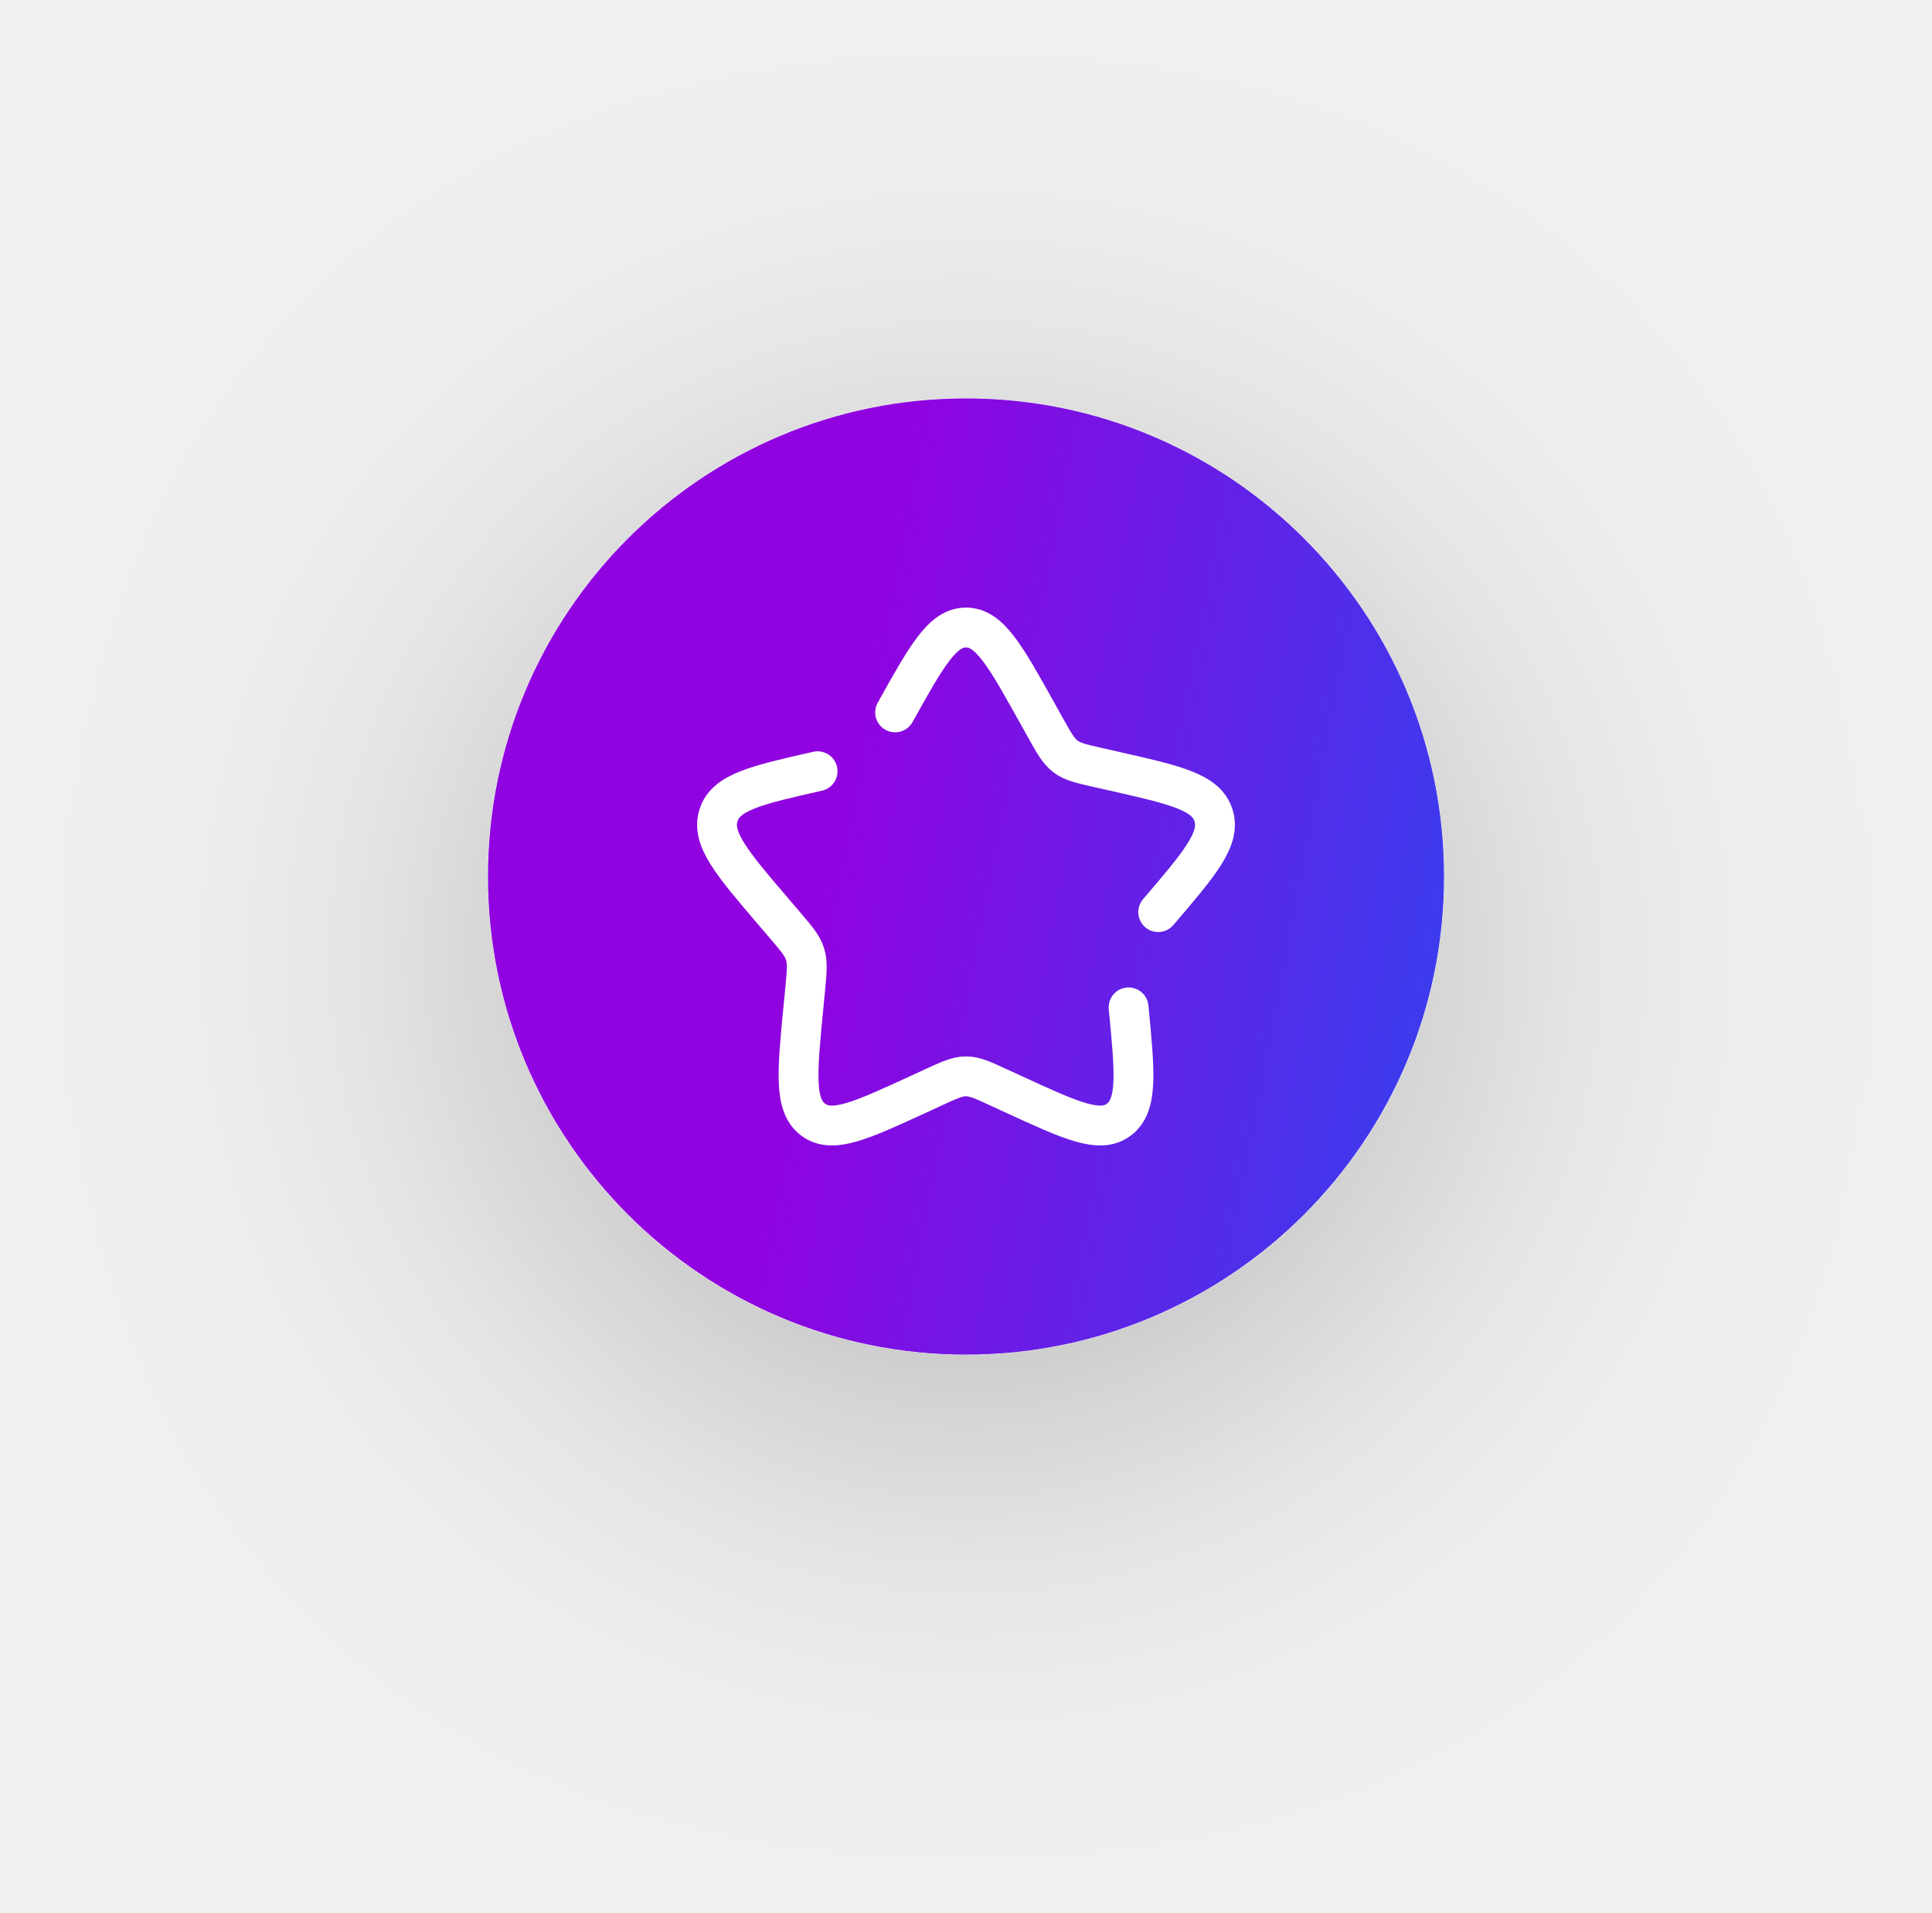
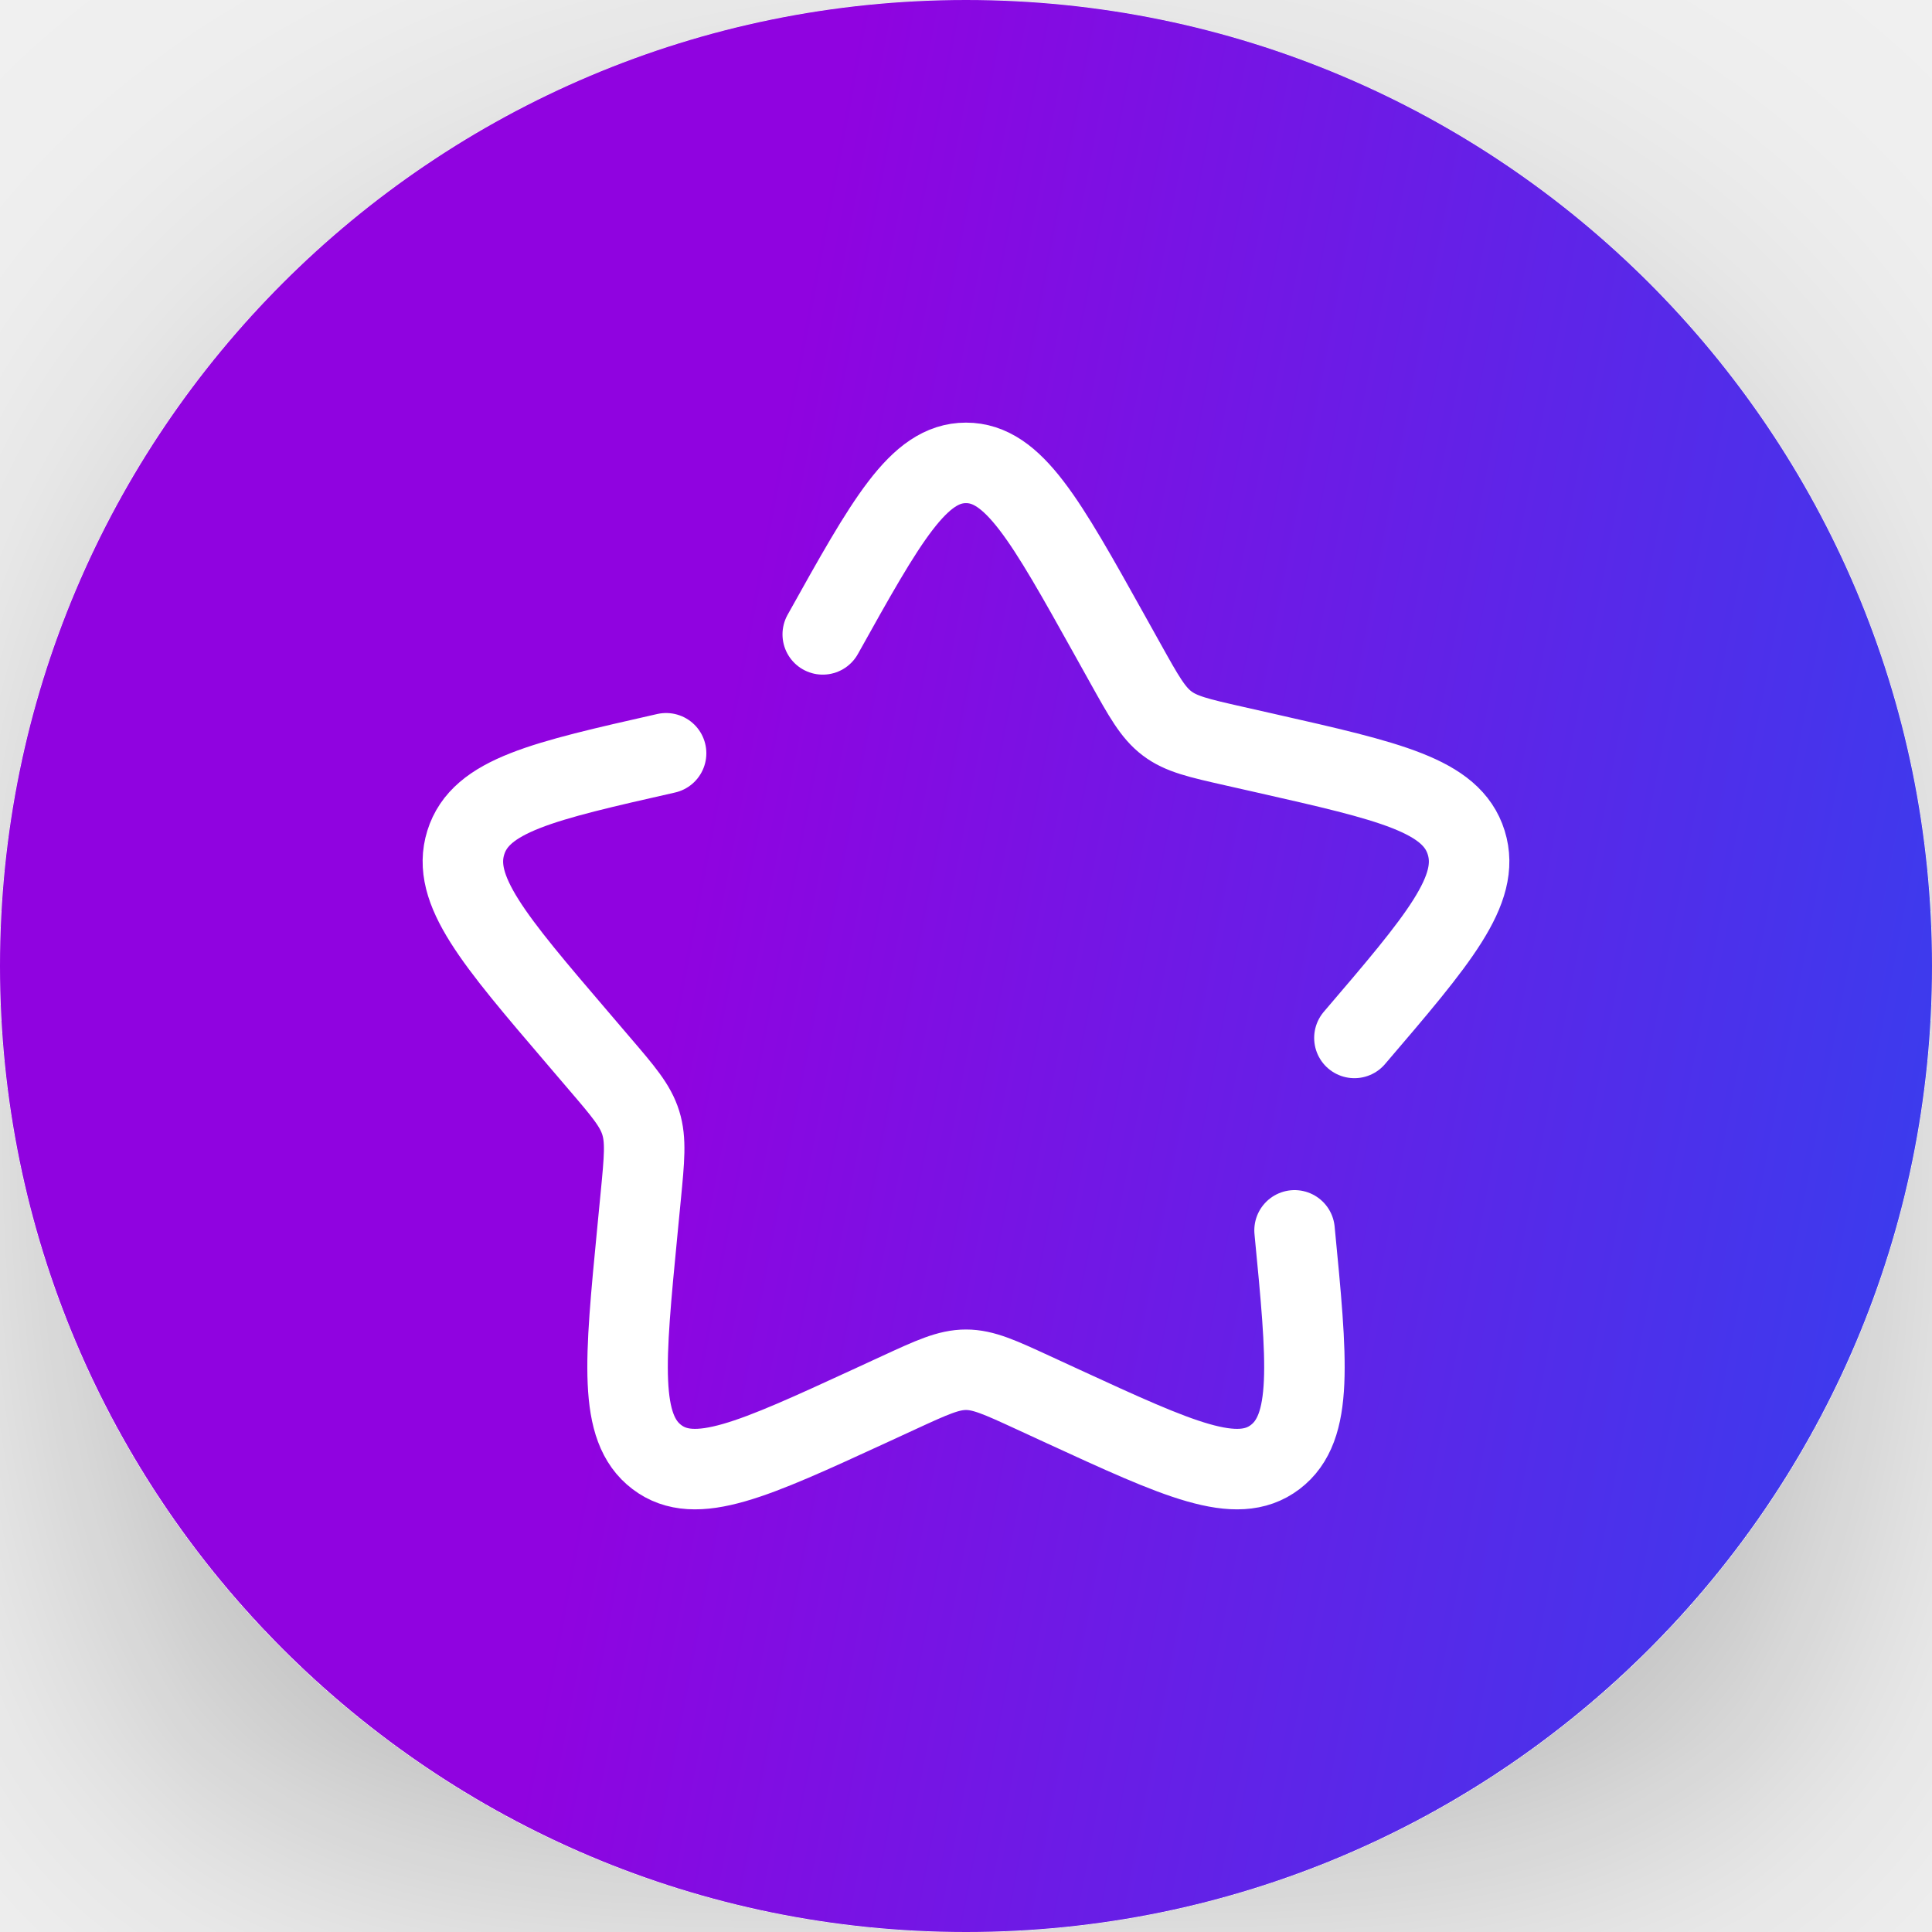
- <svg xmlns="http://www.w3.org/2000/svg" width="97" height="96" viewBox="0 0 97 96" fill="none">
+ <svg xmlns="http://www.w3.org/2000/svg" fill="none" viewBox="24.5 20 48 48">
  <g filter="url(#filter0_d_4105_3787)">
    <rect x="24.5" y="20" width="48" height="48" rx="24" fill="url(#paint0_linear_4105_3787)" />
  </g>
  <path d="M41.049 38.715C37.975 39.411 36.438 39.758 36.072 40.935C35.706 42.111 36.754 43.336 38.85 45.787L39.392 46.422C39.988 47.118 40.286 47.466 40.42 47.897C40.554 48.328 40.509 48.793 40.419 49.722L40.337 50.568C40.02 53.838 39.861 55.473 40.819 56.2C41.776 56.927 43.216 56.264 46.095 54.939L46.839 54.596C47.657 54.219 48.066 54.031 48.5 54.031C48.934 54.031 49.343 54.219 50.161 54.596L50.905 54.939C53.784 56.264 55.224 56.927 56.181 56.2C57.139 55.473 56.98 53.838 56.663 50.568M58.15 45.787C60.246 43.336 61.294 42.111 60.928 40.935C60.562 39.758 59.025 39.411 55.951 38.715L55.155 38.535C54.281 38.337 53.845 38.239 53.494 37.972C53.143 37.706 52.918 37.302 52.468 36.495L52.059 35.761C50.475 32.92 49.684 31.5 48.5 31.5C47.316 31.5 46.525 32.92 44.941 35.761" stroke="white" stroke-width="2" stroke-linecap="round" />
  <defs>
    <filter id="filter0_d_4105_3787" x="0.5" y="0" width="96" height="96" filterUnits="userSpaceOnUse" color-interpolation-filters="sRGB">
      <feFlood flood-opacity="0" result="BackgroundImageFix" />
      <feColorMatrix in="SourceAlpha" type="matrix" values="0 0 0 0 0 0 0 0 0 0 0 0 0 0 0 0 0 0 127 0" result="hardAlpha" />
      <feOffset dy="4" />
      <feGaussianBlur stdDeviation="12" />
      <feComposite in2="hardAlpha" operator="out" />
      <feColorMatrix type="matrix" values="0 0 0 0 0 0 0 0 0 0 0 0 0 0 0 0 0 0 0.25 0" />
      <feBlend mode="normal" in2="BackgroundImageFix" result="effect1_dropShadow_4105_3787" />
      <feBlend mode="normal" in="SourceGraphic" in2="effect1_dropShadow_4105_3787" result="shape" />
    </filter>
    <linearGradient id="paint0_linear_4105_3787" x1="43.982" y1="29.882" x2="90.356" y2="38.647" gradientUnits="userSpaceOnUse">
      <stop stop-color="#9003E0" />
      <stop offset="1" stop-color="#1158F4" />
    </linearGradient>
  </defs>
</svg>
